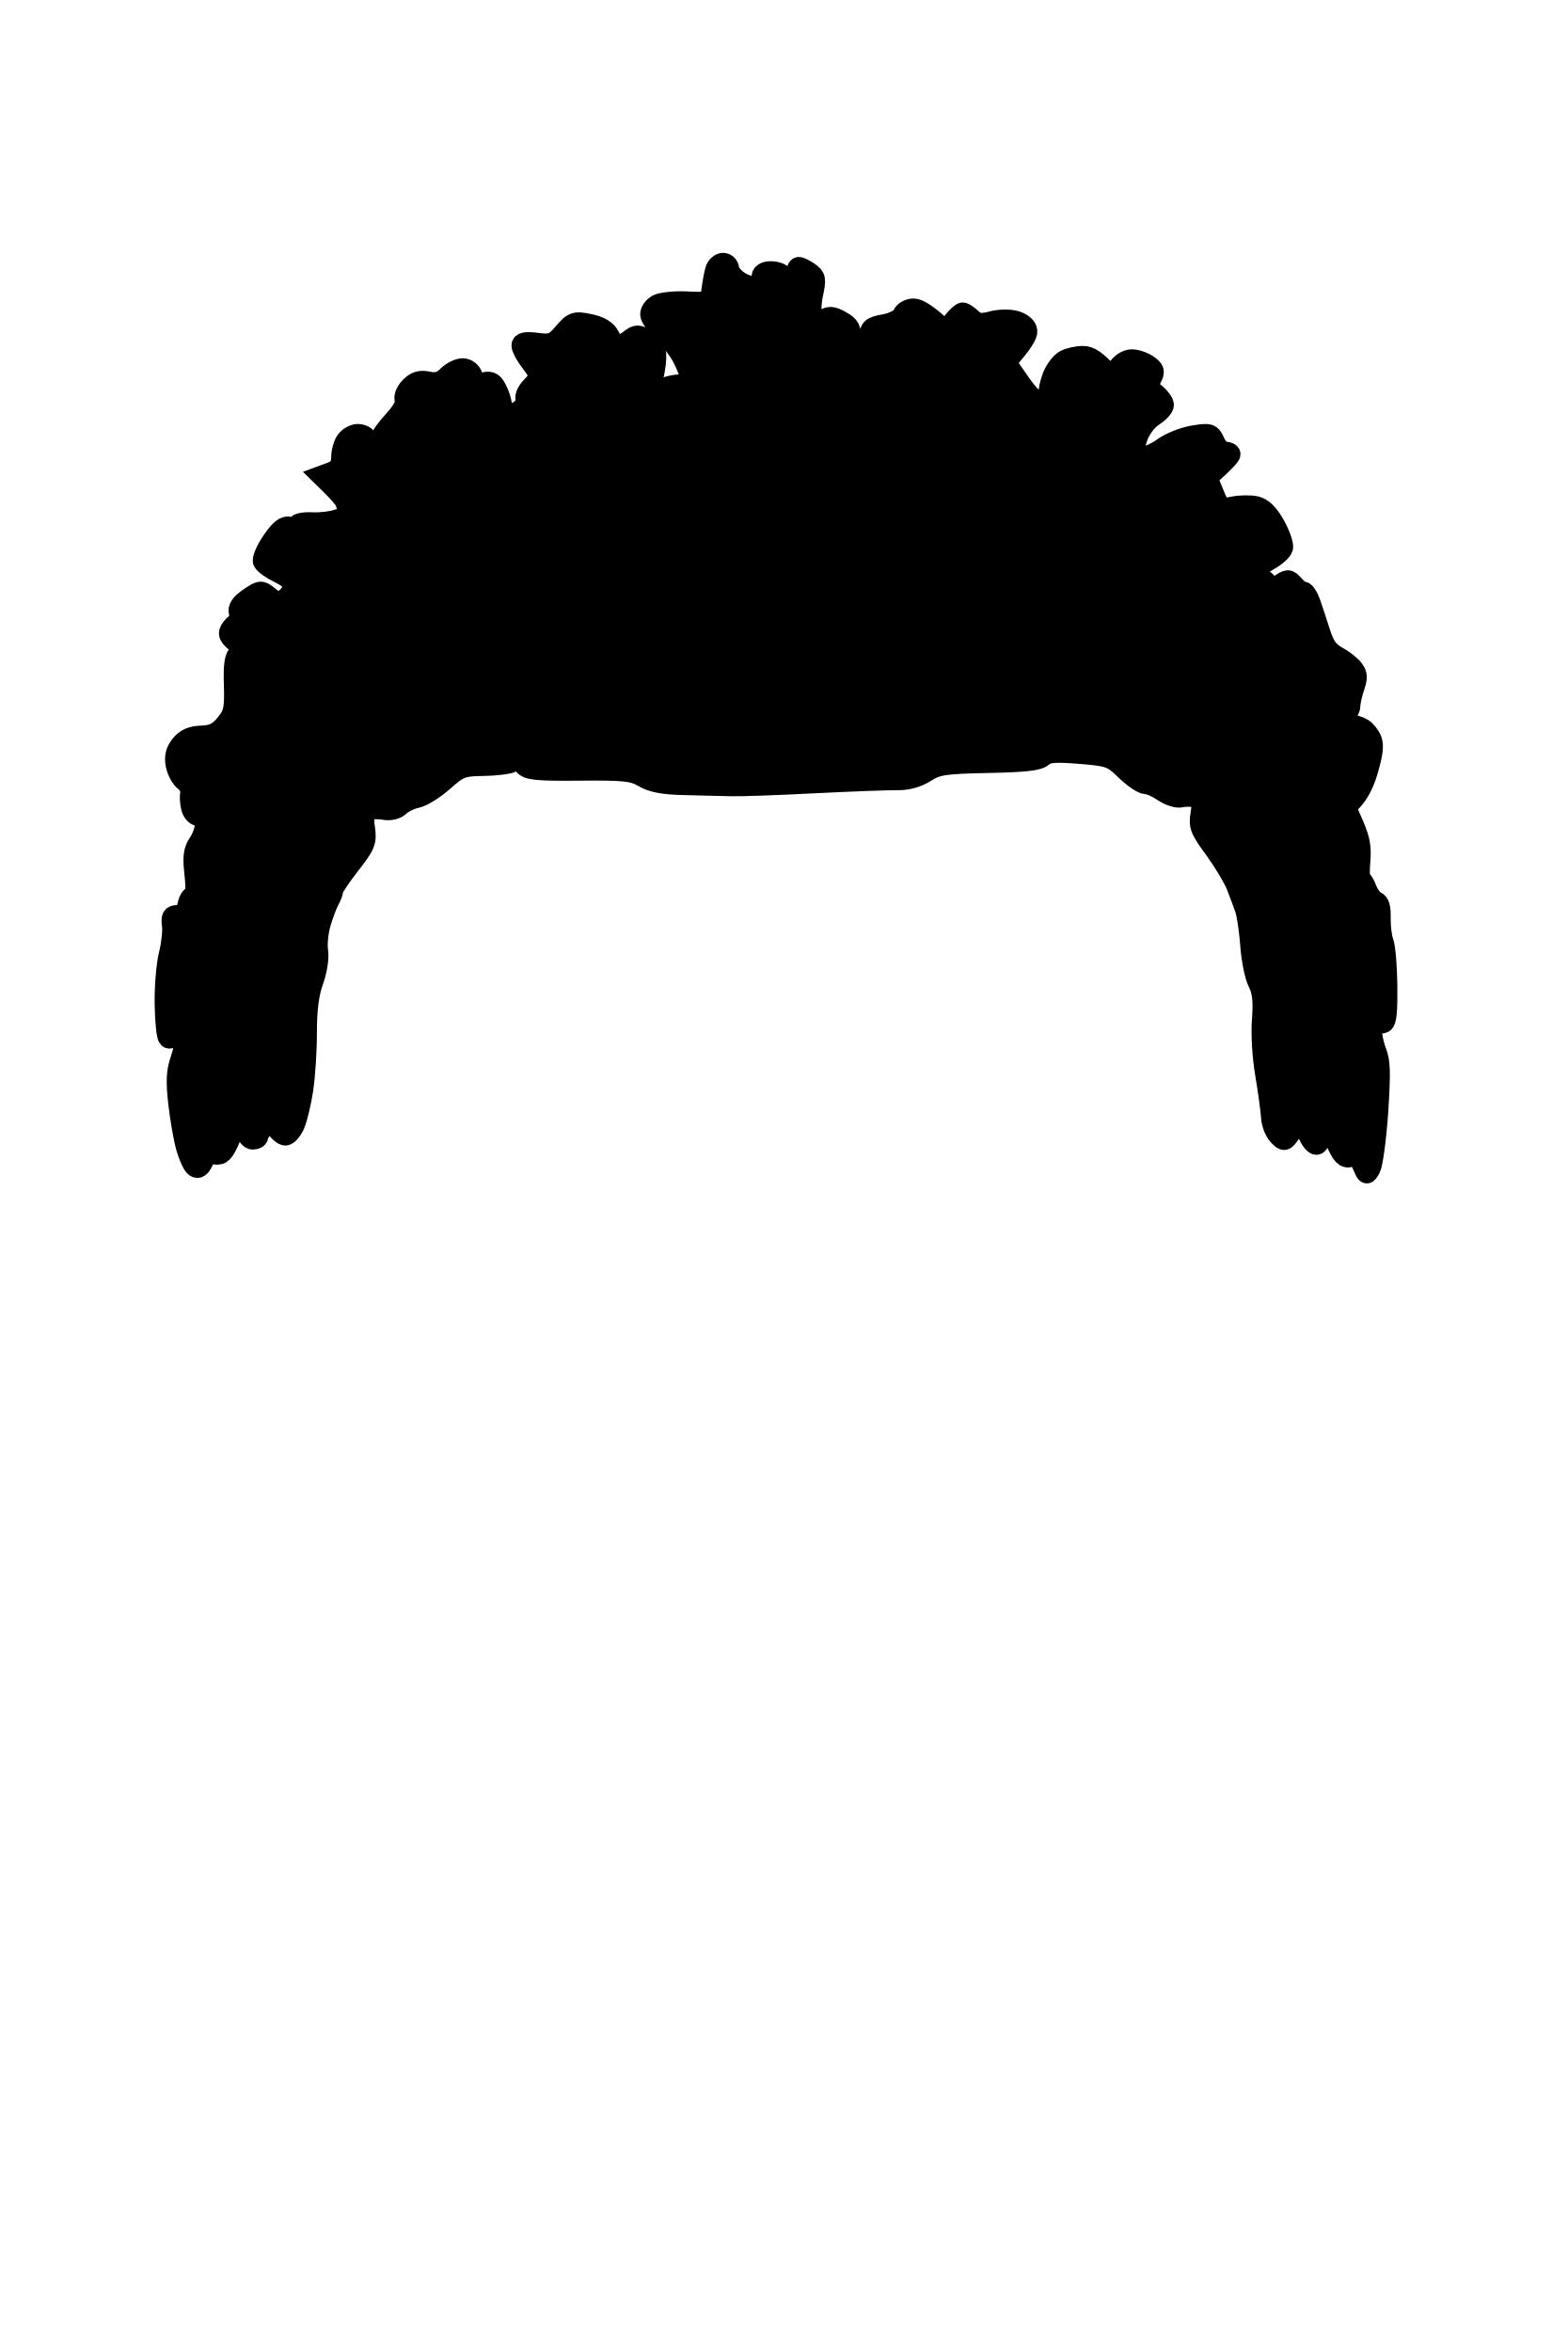
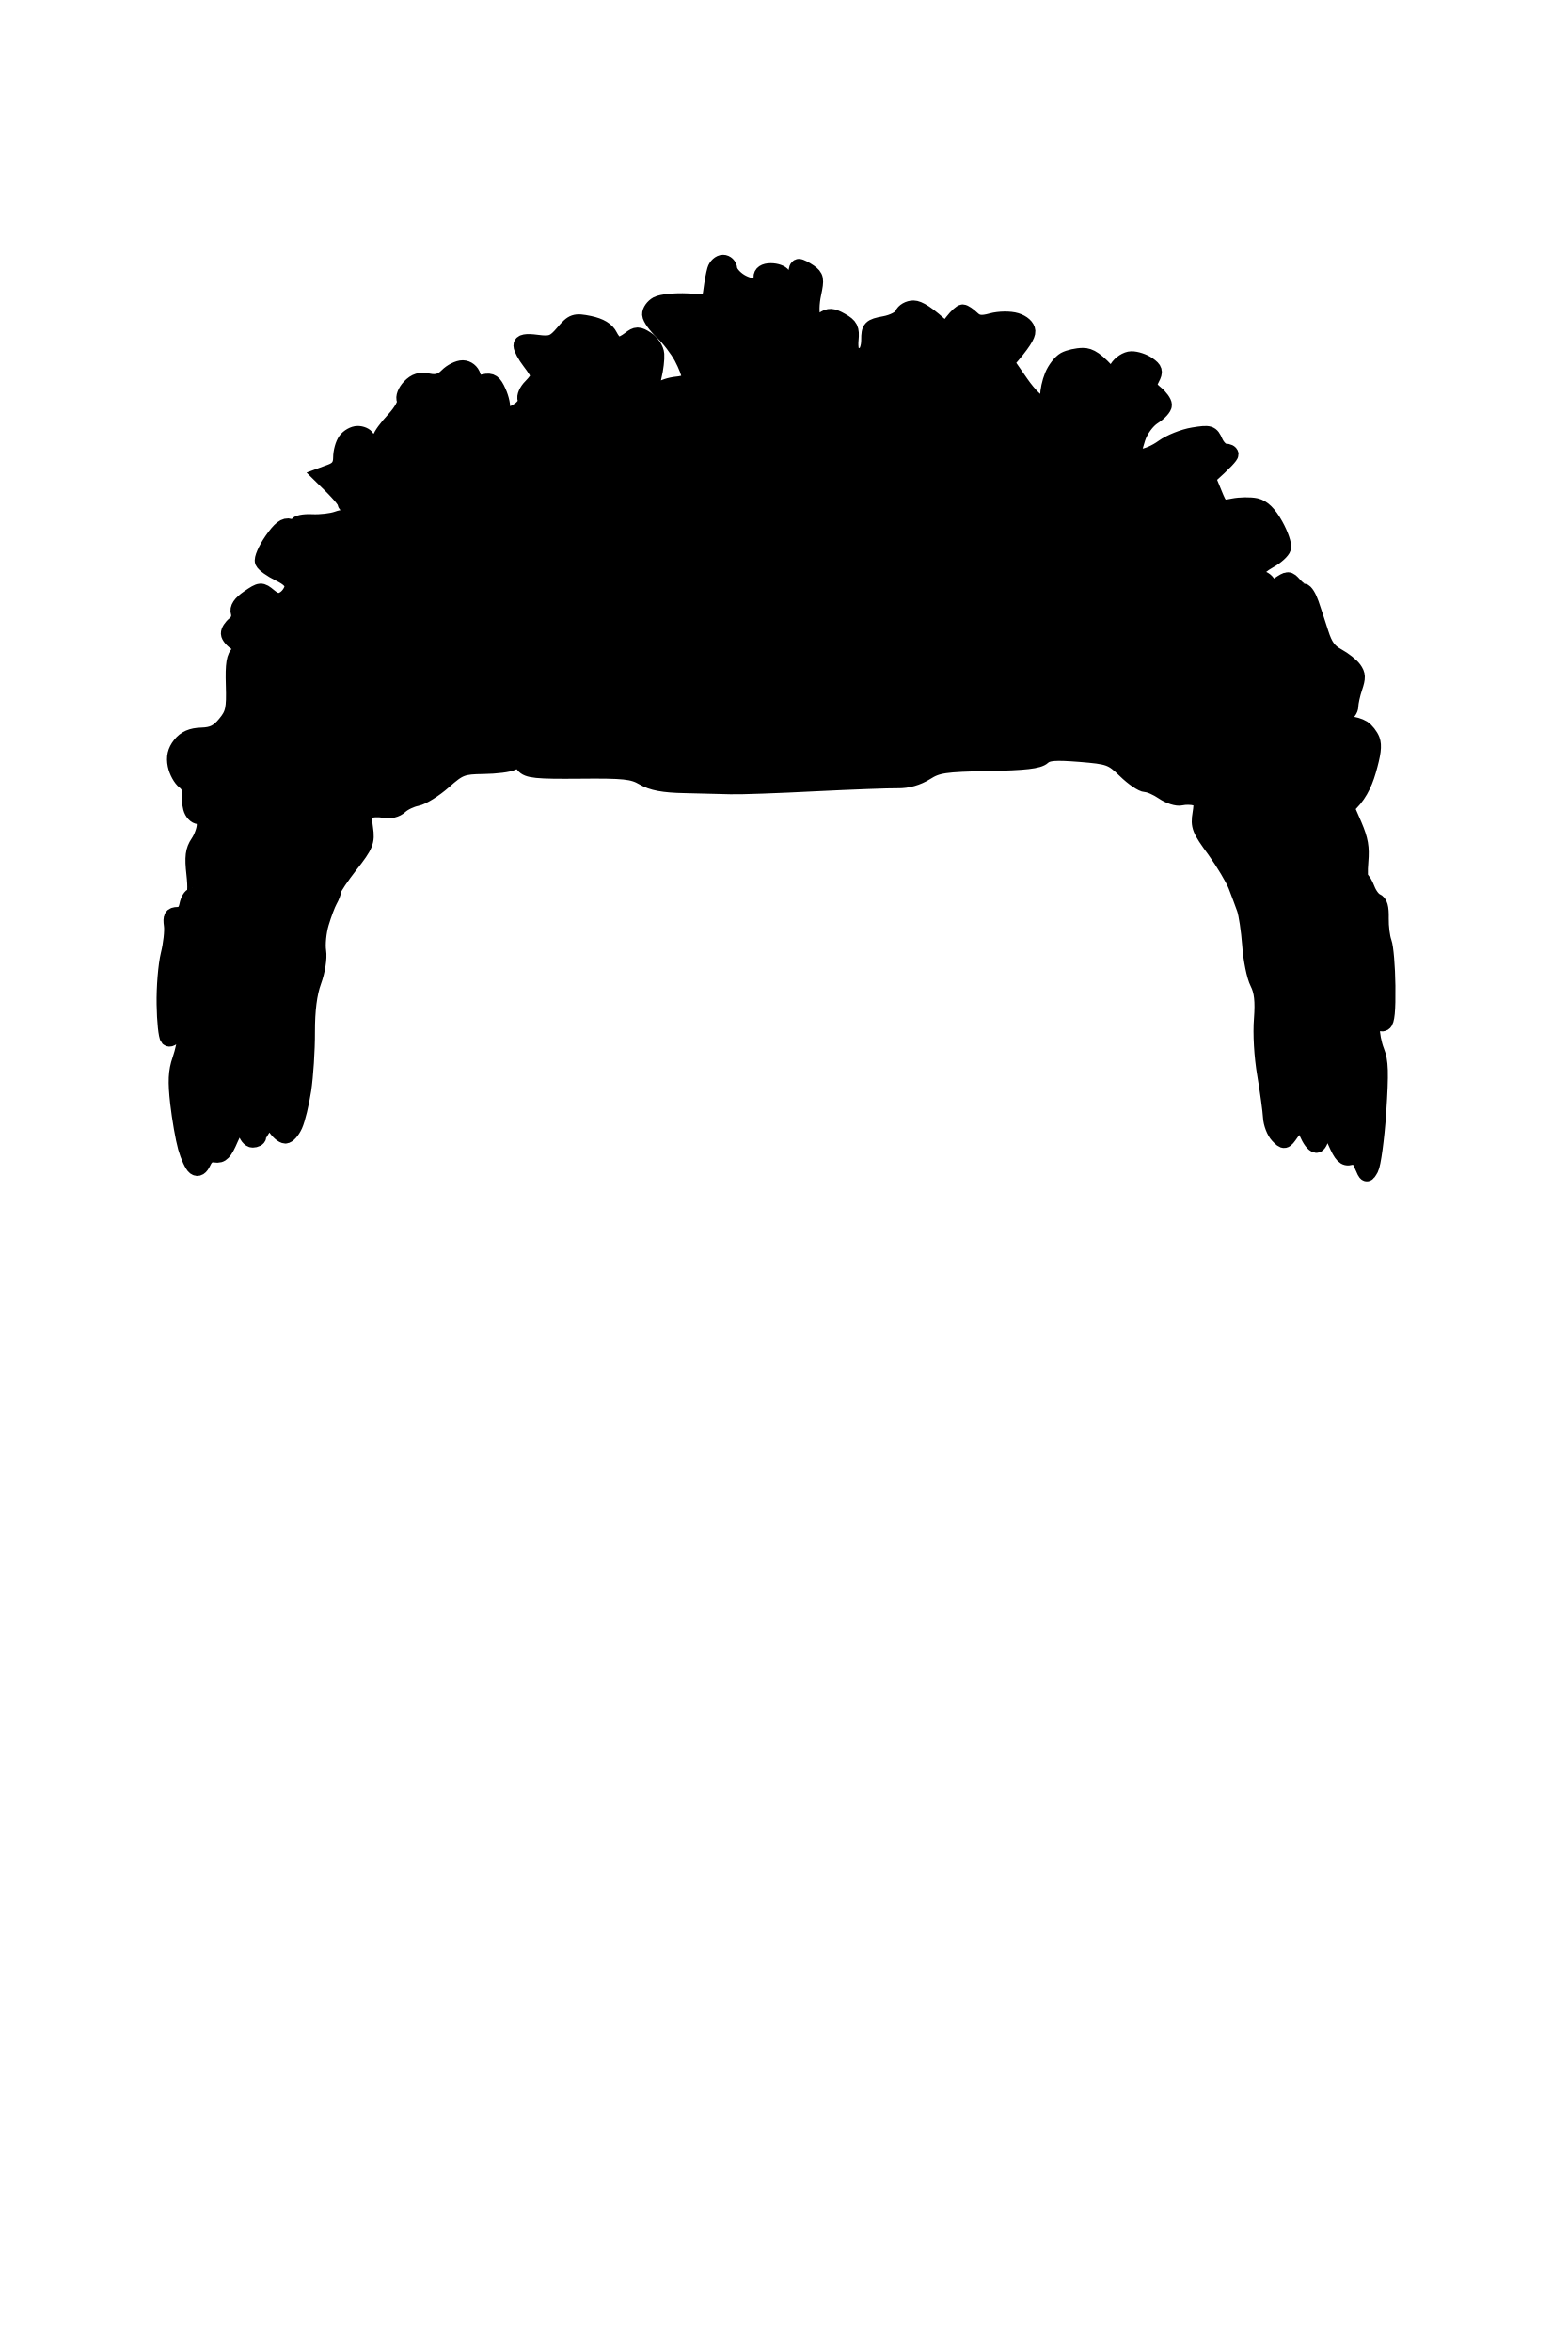
<svg xmlns="http://www.w3.org/2000/svg" viewBox="0 0 400 600" width="400" height="600">
-   <path id="curly-02" fill-rule="nonzero" d="M182.42 68.88C182.12 69.9 181.7 72.18 181.48 73.94C181.08 77.05 180.97 77.11 175.35 76.84C172.2 76.69 168.75 77.04 167.68 77.62C166.62 78.2 165.79 79.37 165.84 80.24C165.89 81.11 167.31 83.1 168.99 84.67C170.67 86.24 172.9 89.15 173.96 91.13C175.01 93.1 175.9 95.4 175.95 96.24C176 97.22 174.85 97.87 172.75 98.06C170.95 98.23 168.94 98.92 168.27 99.57C167.6 100.24 166.81 100.44 166.52 100.02C166.22 99.61 166.37 97.79 166.83 95.97C167.28 94.15 167.58 91.62 167.49 90.35C167.41 89.07 166.27 87.36 164.97 86.53C162.91 85.21 162.37 85.21 160.69 86.53C159.63 87.35 158.31 88.02 157.75 88.02C157.2 88.01 156.23 86.98 155.6 85.72C154.84 84.16 153.13 83.14 150.39 82.57C146.68 81.81 146.1 82.01 143.72 84.84C141.43 87.55 140.58 87.87 137.03 87.4C134.2 87.02 132.98 87.25 133 88.15C133.01 88.86 134 90.71 135.2 92.26C136.39 93.8 137.41 95.42 137.45 95.83C137.48 96.25 136.61 97.5 135.5 98.61C134.38 99.71 133.74 101.18 134.07 101.88C134.41 102.57 133.67 103.81 132.44 104.64C131.21 105.46 129.63 106.11 128.92 106.11C128.22 106.09 127.85 105.42 128.1 104.59C128.36 103.76 127.94 101.71 127.17 100.01C126.07 97.52 125.35 97.02 123.52 97.45C121.83 97.85 121.11 97.47 120.68 95.96C120.34 94.77 119.26 93.92 118.07 93.9C116.96 93.89 115.16 94.79 114.08 95.89C112.67 97.32 111.31 97.71 109.3 97.28C107.25 96.82 105.96 97.21 104.51 98.72C103.42 99.87 102.85 101.37 103.24 102.06C103.64 102.78 102.48 104.92 100.54 107.03C98.66 109.05 97.12 111.16 97.13 111.7C97.14 112.25 96.46 112.68 95.61 112.67C94.76 112.66 93.85 112.2 93.55 111.65C93.26 111.1 92.22 110.65 91.24 110.66C90.26 110.66 88.9 111.42 88.23 112.34C87.55 113.26 87 115.24 87 116.73C87 118.69 86.28 119.71 84.44 120.39L81.89 121.33C86.69 125.98 88.09 127.77 88.09 128.31C88.09 128.84 89.02 129.3 90.15 129.32C91.28 129.34 92.45 130.13 92.75 131.07C93.04 132.01 93.05 132.89 92.76 133.02C92.47 133.15 91.42 132.86 90.43 132.37C89.34 131.84 87.6 131.86 86.06 132.43C84.65 132.95 81.75 133.28 79.64 133.18C77.53 133.07 75.79 133.42 75.8 133.96C75.8 134.5 74.99 134.68 74 134.34C72.7 133.92 71.44 134.89 69.35 137.92C67.78 140.21 66.73 142.63 67.05 143.3C67.35 143.98 69.24 145.33 71.24 146.3C73.78 147.54 74.78 148.61 74.56 149.9C74.39 150.91 73.47 152.2 72.51 152.78C71.18 153.58 70.3 153.42 68.67 152.09C66.67 150.42 66.44 150.44 63.45 152.48C61.33 153.93 60.51 155.16 60.89 156.33C61.21 157.27 60.76 158.57 59.89 159.22C59.03 159.88 58.33 160.96 58.36 161.63C58.38 162.3 59.32 163.4 60.45 164.08C62.25 165.18 62.31 165.47 60.95 166.51C59.77 167.42 59.45 169.39 59.62 174.75C59.81 180.87 59.53 182.15 57.46 184.63C55.67 186.82 54.22 187.52 51.45 187.6C48.89 187.67 47.27 188.38 45.99 189.99C44.72 191.59 44.36 193.15 44.78 195.19C45.11 196.79 46.14 198.67 47.08 199.37C48.02 200.06 48.64 201.37 48.47 202.28C48.29 203.18 48.4 204.89 48.71 206.09C49.01 207.28 49.92 208.26 50.74 208.25C51.61 208.25 52.21 209.14 52.21 210.42C52.21 211.62 51.46 213.68 50.56 215.01C49.27 216.91 49.06 218.61 49.56 222.97C49.95 226.44 49.82 228.5 49.21 228.51C48.68 228.51 48.02 229.61 47.76 230.93C47.44 232.55 46.63 233.35 45.36 233.37C43.82 233.39 43.52 233.91 43.82 236.04C44.03 237.49 43.66 240.86 43 243.52C42.35 246.17 41.88 251.88 41.96 256.2C42.02 260.51 42.43 264.39 42.86 264.83C43.28 265.25 44.02 264.85 44.5 263.92C44.96 262.99 45.78 262.21 46.3 262.21C46.81 262.2 47.25 263.16 47.25 264.35C47.26 265.54 46.67 268.24 45.94 270.37C44.91 273.33 44.8 275.89 45.42 281.4C45.87 285.35 46.76 290.45 47.4 292.74C48.05 295.04 49.09 297.29 49.72 297.75C50.5 298.32 51.19 297.88 51.87 296.42C52.55 294.93 53.5 294.35 54.89 294.57C56.54 294.84 57.28 294.06 58.83 290.44C59.89 287.99 61.09 285.98 61.47 285.97C61.86 285.96 62.39 287.05 62.62 288.36C62.86 289.69 63.69 290.76 64.48 290.76C65.26 290.75 65.91 290.41 65.93 290.01C65.96 289.62 66.63 288.41 67.42 287.34C68.86 285.4 68.88 285.41 70.24 287.55C71 288.74 72.15 289.72 72.81 289.73C73.47 289.75 74.55 288.53 75.23 287.04C75.9 285.55 76.89 281.47 77.42 278.01C77.94 274.56 78.38 267.93 78.36 263.3C78.35 257.67 78.89 253.4 80.02 250.32C80.97 247.74 81.5 244.4 81.22 242.65C80.95 240.95 81.26 237.72 81.93 235.48C82.6 233.24 83.57 230.65 84.09 229.73C84.62 228.8 85.07 227.62 85.08 227.09C85.1 226.57 87.05 223.65 89.42 220.61C93.29 215.69 93.69 214.69 93.19 211.31C92.79 208.67 93.03 207.32 93.98 206.83C94.73 206.46 96.51 206.36 97.93 206.64C99.55 206.94 101.12 206.57 102.12 205.63C103 204.81 104.9 203.9 106.34 203.62C107.8 203.33 110.9 201.4 113.25 199.31C117.2 195.82 118 195.51 123.34 195.45C126.55 195.41 129.88 194.99 130.76 194.51C131.88 193.91 132.74 194.12 133.58 195.2C134.62 196.52 136.85 196.75 147.89 196.65C159.24 196.54 161.42 196.77 164.12 198.35C166.37 199.68 169.3 200.23 174.71 200.33C178.81 200.42 184.08 200.55 186.41 200.62C188.74 200.7 198.48 200.36 208.01 199.86C217.49 199.39 226.94 199.04 229.06 199.08C231.53 199.13 234.12 198.4 236.26 197.05C239.2 195.18 240.96 194.92 252.21 194.69C261.53 194.51 265.01 194.11 266.1 193.1C267.26 192.02 269.22 191.87 275.56 192.37C283 192.98 283.66 193.21 287.1 196.53C289.08 198.47 291.44 200.07 292.34 200.09C293.24 200.09 295.23 200.97 296.76 202.02C298.29 203.07 300.36 203.73 301.37 203.48C302.38 203.23 304.02 203.25 305.02 203.53C306.56 203.95 306.75 204.55 306.27 207.56C305.74 210.76 306.09 211.65 309.93 216.86C312.22 220.05 314.68 224.17 315.4 226.03C316.12 227.9 317.1 230.5 317.57 231.83C318.04 233.16 318.66 237.28 318.94 240.99C319.19 244.7 320.07 249.07 320.91 250.7C322.01 252.83 322.29 255.38 321.95 259.94C321.64 263.66 321.98 269.48 322.77 274.12C323.5 278.46 324.16 283.34 324.25 284.97C324.33 286.6 325.15 288.72 326.07 289.69C327.68 291.37 327.82 291.35 329.43 289.01C330.34 287.68 331.39 286.6 331.77 286.61C332.14 286.62 333.05 287.96 333.77 289.6C334.49 291.21 335.53 292.33 336.07 292.07C336.6 291.82 337.14 290.51 337.26 289.17C337.37 287.84 337.78 286.74 338.15 286.75C338.52 286.76 339.69 288.79 340.75 291.27C342.31 294.84 343.11 295.64 344.61 295.22C346.01 294.84 346.76 295.38 347.57 297.37C348.64 299.9 348.73 299.94 349.76 298.11C350.34 297.06 351.23 290.6 351.7 283.76C352.37 273.42 352.28 270.78 351.23 268.14C350.53 266.38 350.01 263.65 350.06 262.07C350.11 260.48 350.51 259.2 350.95 259.23C351.4 259.25 351.83 259.79 351.93 260.43C352.03 261.06 352.56 261.31 353.12 260.97C353.86 260.53 354.11 257.89 354.04 251.47C353.98 246.57 353.56 241.56 353.1 240.34C352.64 239.12 352.3 236.39 352.34 234.27C352.4 231.43 352.07 230.27 351.09 229.85C350.35 229.54 349.34 228.18 348.83 226.83C348.32 225.48 347.64 224.37 347.32 224.34C347 224.32 346.92 222.26 347.14 219.76C347.45 216.17 347.11 214.22 345.54 210.54L343.52 205.89C346.55 203.33 348.06 200.19 349.09 196.69C350.37 192.27 350.64 190.18 350.08 188.73C349.66 187.65 348.61 186.32 347.75 185.76C346.87 185.21 345.26 184.74 344.14 184.71C343.03 184.69 341.93 184.23 341.71 183.69C341.49 183.16 342.04 182.53 342.94 182.27C343.84 182.02 344.58 181.06 344.59 180.13C344.6 179.21 345.07 177.08 345.63 175.41C346.49 172.86 346.46 172.09 345.45 170.69C344.78 169.76 342.92 168.29 341.31 167.41C339.05 166.18 338.05 164.81 336.99 161.48C336.23 159.08 335.12 155.72 334.53 154C333.94 152.27 333.06 150.86 332.57 150.86C332.09 150.87 331.04 150.11 330.22 149.19C328.81 147.58 328.62 147.58 326.23 149.21C324.09 150.66 323.71 150.7 323.67 149.46C323.65 148.68 322.81 147.82 321.81 147.55C320.81 147.29 320.17 146.55 320.39 145.88C320.6 145.21 322.18 143.9 323.9 142.96C325.61 142.02 327.2 140.58 327.42 139.78C327.64 138.99 326.76 136.37 325.43 133.99C323.75 130.98 322.21 129.48 320.44 129.07C319.03 128.76 316.42 128.8 314.64 129.15C311.53 129.78 311.35 129.66 309.8 125.84L308.17 121.87C312.73 117.79 314.04 116.27 314.02 115.87C313.99 115.47 313.33 115.15 312.55 115.16C311.78 115.17 310.65 114.09 310.05 112.74C309.05 110.46 308.66 110.35 304.46 111.03C301.98 111.43 298.5 112.82 296.72 114.12C294.95 115.41 292.53 116.47 291.33 116.47C290.13 116.46 289.14 116.25 289.12 115.98C289.1 115.7 289.62 113.82 290.27 111.79C290.94 109.7 292.69 107.31 294.27 106.31C295.81 105.33 297.05 103.98 297.02 103.29C297 102.61 296.04 101.28 294.89 100.34C293.11 98.87 292.96 98.31 293.89 96.54C294.82 94.76 294.68 94.25 292.93 93.02C291.8 92.22 289.89 91.59 288.67 91.61C287.45 91.63 285.84 92.68 285.08 93.94L283.71 96.21C279.83 91.71 278.06 90.74 276.29 90.75C274.8 90.76 272.72 91.22 271.67 91.79C270.63 92.36 269.2 94.19 268.52 95.86C267.84 97.53 267.35 99.79 267.43 100.89C267.53 102.11 266.92 102.91 265.87 102.95C264.83 102.98 262.67 100.9 260.46 97.74L256.77 92.42C261.05 87.65 262.25 85.45 262.18 84.46C262.11 83.38 260.94 82.32 259.27 81.81C257.71 81.33 254.94 81.37 253.05 81.88C250.43 82.61 249.26 82.46 248.02 81.25C247.14 80.4 246.06 79.67 245.65 79.66C245.24 79.64 244.09 80.69 243.09 81.98L241.28 84.31C236.69 79.94 234.34 78.66 233.1 78.65C231.86 78.64 230.57 79.38 230.23 80.29C229.89 81.19 227.84 82.26 225.67 82.65C222.09 83.3 221.73 83.68 221.74 86.72C221.75 88.6 221.11 90.28 220.29 90.57C219.49 90.86 218.36 90.87 217.79 90.58C217.21 90.3 216.89 88.57 217.06 86.72C217.34 83.86 216.97 83.13 214.62 81.8C212.37 80.53 211.51 80.48 210.01 81.55C208.45 82.65 208.05 82.57 207.39 81.03C206.96 80.03 207.02 77.31 207.53 74.99C208.35 71.19 208.23 70.61 206.51 69.39C205.44 68.65 204.23 68.04 203.82 68.05C203.41 68.06 203.12 68.79 203.19 69.68C203.25 70.56 202.62 71.28 201.8 71.28C200.98 71.28 200.05 70.8 199.73 70.21C199.4 69.63 198.03 69.14 196.65 69.14C195.09 69.14 194.19 69.75 194.26 70.75C194.33 71.63 193.71 72.58 192.91 72.88C192.11 73.17 190.28 72.7 188.84 71.81C187.4 70.93 186.18 69.5 186.11 68.61C186.05 67.72 185.32 67 184.49 67C183.65 67 182.71 67.85 182.42 68.88Z" fill="$[hairColor]" stroke="#000" stroke-width="5" />
+   <path id="curly-02" fill-rule="nonzero" d="M182.42 68.88C182.12 69.9 181.7 72.18 181.48 73.94C181.08 77.05 180.97 77.11 175.35 76.84C172.2 76.69 168.75 77.04 167.68 77.62C166.62 78.2 165.79 79.37 165.84 80.24C165.89 81.11 167.31 83.1 168.99 84.67C170.67 86.24 172.9 89.15 173.96 91.13C175.01 93.1 175.9 95.4 175.95 96.24C176 97.22 174.85 97.87 172.75 98.06C170.95 98.23 168.94 98.92 168.27 99.57C167.6 100.24 166.81 100.44 166.52 100.02C166.22 99.61 166.37 97.79 166.83 95.97C167.28 94.15 167.58 91.62 167.49 90.35C167.41 89.07 166.27 87.36 164.97 86.53C162.91 85.21 162.37 85.21 160.69 86.53C159.63 87.35 158.31 88.02 157.75 88.02C157.2 88.01 156.23 86.98 155.6 85.72C154.84 84.16 153.13 83.14 150.39 82.57C146.68 81.81 146.1 82.01 143.72 84.84C141.43 87.55 140.58 87.87 137.03 87.4C134.2 87.02 132.98 87.25 133 88.15C133.01 88.86 134 90.71 135.2 92.26C136.39 93.8 137.41 95.42 137.45 95.83C137.48 96.25 136.61 97.5 135.5 98.61C134.38 99.71 133.74 101.18 134.07 101.88C134.41 102.57 133.67 103.81 132.44 104.64C131.21 105.46 129.63 106.11 128.92 106.11C128.22 106.09 127.85 105.42 128.1 104.59C128.36 103.76 127.94 101.71 127.17 100.01C126.07 97.52 125.35 97.02 123.52 97.45C121.83 97.85 121.11 97.47 120.68 95.96C120.34 94.77 119.26 93.92 118.07 93.9C116.96 93.89 115.16 94.79 114.08 95.89C112.67 97.32 111.31 97.71 109.3 97.28C107.25 96.82 105.96 97.21 104.51 98.72C103.42 99.87 102.85 101.37 103.24 102.06C103.64 102.78 102.48 104.92 100.54 107.03C98.66 109.05 97.12 111.16 97.13 111.7C97.14 112.25 96.46 112.68 95.61 112.67C94.76 112.66 93.85 112.2 93.55 111.65C93.26 111.1 92.22 110.65 91.24 110.66C90.26 110.66 88.9 111.42 88.23 112.34C87.55 113.26 87 115.24 87 116.73C87 118.69 86.28 119.71 84.44 120.39L81.89 121.33C86.69 125.98 88.09 127.77 88.09 128.31C88.09 128.84 89.02 129.3 90.15 129.32C91.28 129.34 92.45 130.13 92.75 131.07C93.04 132.01 93.05 132.89 92.76 133.02C92.47 133.15 91.42 132.86 90.43 132.37C89.34 131.84 87.6 131.86 86.06 132.43C84.65 132.95 81.75 133.28 79.64 133.18C77.53 133.07 75.79 133.42 75.8 133.96C75.8 134.5 74.99 134.68 74 134.34C72.7 133.92 71.44 134.89 69.35 137.92C67.78 140.21 66.73 142.63 67.05 143.3C67.35 143.98 69.24 145.33 71.24 146.3C73.78 147.54 74.78 148.61 74.56 149.9C74.39 150.91 73.47 152.2 72.51 152.78C71.18 153.58 70.3 153.42 68.67 152.09C66.67 150.42 66.44 150.44 63.45 152.48C61.33 153.93 60.51 155.16 60.89 156.33C61.21 157.27 60.76 158.57 59.89 159.22C59.03 159.88 58.33 160.96 58.36 161.63C58.38 162.3 59.32 163.4 60.45 164.08C62.25 165.18 62.31 165.47 60.95 166.51C59.77 167.42 59.45 169.39 59.62 174.75C59.81 180.87 59.53 182.15 57.46 184.63C55.67 186.82 54.22 187.52 51.45 187.6C48.89 187.67 47.27 188.38 45.99 189.99C44.72 191.59 44.36 193.15 44.78 195.19C45.11 196.79 46.14 198.67 47.08 199.37C48.02 200.06 48.64 201.37 48.47 202.28C48.29 203.18 48.4 204.89 48.71 206.09C49.01 207.28 49.92 208.26 50.74 208.25C51.61 208.25 52.21 209.14 52.21 210.42C52.21 211.62 51.46 213.68 50.56 215.01C49.27 216.91 49.06 218.61 49.56 222.97C49.95 226.44 49.82 228.5 49.21 228.51C48.68 228.51 48.02 229.61 47.76 230.93C47.44 232.55 46.63 233.35 45.36 233.37C43.82 233.39 43.52 233.91 43.82 236.04C44.03 237.49 43.66 240.86 43 243.52C42.35 246.17 41.88 251.88 41.96 256.2C42.02 260.51 42.43 264.39 42.86 264.83C43.28 265.25 44.02 264.85 44.5 263.92C44.96 262.99 45.78 262.21 46.3 262.21C46.81 262.2 47.25 263.16 47.25 264.35C47.26 265.54 46.67 268.24 45.94 270.37C44.91 273.33 44.8 275.89 45.42 281.4C45.87 285.35 46.76 290.45 47.4 292.74C48.05 295.04 49.09 297.29 49.72 297.75C50.5 298.32 51.19 297.88 51.87 296.42C52.55 294.93 53.5 294.35 54.89 294.57C56.54 294.84 57.28 294.06 58.83 290.44C59.89 287.99 61.09 285.98 61.47 285.97C61.86 285.96 62.39 287.05 62.62 288.36C62.86 289.69 63.69 290.76 64.48 290.76C65.26 290.75 65.91 290.41 65.93 290.01C65.96 289.62 66.63 288.41 67.42 287.34C68.86 285.4 68.88 285.41 70.24 287.55C71 288.74 72.15 289.72 72.81 289.73C73.47 289.75 74.55 288.53 75.23 287.04C75.9 285.55 76.89 281.47 77.42 278.01C77.94 274.56 78.38 267.93 78.36 263.3C78.35 257.67 78.89 253.4 80.02 250.32C80.97 247.74 81.5 244.4 81.22 242.65C80.95 240.95 81.26 237.72 81.93 235.48C82.6 233.24 83.57 230.65 84.09 229.73C84.62 228.8 85.07 227.62 85.08 227.09C85.1 226.57 87.05 223.65 89.42 220.61C93.29 215.69 93.69 214.69 93.19 211.31C92.79 208.67 93.03 207.32 93.98 206.83C94.73 206.46 96.51 206.36 97.93 206.64C99.55 206.94 101.12 206.57 102.12 205.63C103 204.81 104.9 203.9 106.34 203.62C107.8 203.33 110.9 201.4 113.25 199.31C117.2 195.82 118 195.51 123.34 195.45C126.55 195.41 129.88 194.99 130.76 194.51C131.88 193.91 132.74 194.12 133.58 195.2C134.62 196.52 136.85 196.75 147.89 196.65C159.24 196.54 161.42 196.77 164.12 198.35C166.37 199.68 169.3 200.23 174.71 200.33C178.81 200.42 184.08 200.55 186.41 200.62C188.74 200.7 198.48 200.36 208.01 199.86C217.49 199.39 226.94 199.04 229.06 199.08C231.53 199.13 234.12 198.4 236.26 197.05C239.2 195.18 240.96 194.92 252.21 194.69C261.53 194.51 265.01 194.11 266.1 193.1C267.26 192.02 269.22 191.87 275.56 192.37C283 192.98 283.66 193.21 287.1 196.53C289.08 198.47 291.44 200.07 292.34 200.09C293.24 200.09 295.23 200.97 296.76 202.02C298.29 203.07 300.36 203.73 301.37 203.48C302.38 203.23 304.02 203.25 305.02 203.53C306.56 203.95 306.75 204.55 306.27 207.56C305.74 210.76 306.09 211.65 309.93 216.86C312.22 220.05 314.68 224.17 315.4 226.03C316.12 227.9 317.1 230.5 317.57 231.83C318.04 233.16 318.66 237.28 318.94 240.99C319.19 244.7 320.07 249.07 320.91 250.7C322.01 252.83 322.29 255.38 321.95 259.94C321.64 263.66 321.98 269.48 322.77 274.12C323.5 278.46 324.16 283.34 324.25 284.97C324.33 286.6 325.15 288.72 326.07 289.69C327.68 291.37 327.82 291.35 329.43 289.01C330.34 287.68 331.39 286.6 331.77 286.61C332.14 286.62 333.05 287.96 333.77 289.6C334.49 291.21 335.53 292.33 336.07 292.07C336.6 291.82 337.14 290.51 337.26 289.17C337.37 287.84 337.78 286.74 338.15 286.75C338.52 286.76 339.69 288.79 340.75 291.27C342.31 294.84 343.11 295.64 344.61 295.22C346.01 294.84 346.76 295.38 347.57 297.37C348.64 299.9 348.73 299.94 349.76 298.11C350.34 297.06 351.23 290.6 351.7 283.76C352.37 273.42 352.28 270.78 351.23 268.14C350.53 266.38 350.01 263.65 350.06 262.07C350.11 260.48 350.51 259.2 350.95 259.23C351.4 259.25 351.83 259.79 351.93 260.43C352.03 261.06 352.56 261.31 353.12 260.97C353.86 260.53 354.11 257.89 354.04 251.47C353.98 246.57 353.56 241.56 353.1 240.34C352.64 239.12 352.3 236.39 352.34 234.27C352.4 231.43 352.07 230.27 351.09 229.85C350.35 229.54 349.34 228.18 348.83 226.83C348.32 225.48 347.64 224.37 347.32 224.34C347 224.32 346.92 222.26 347.14 219.76C347.45 216.17 347.11 214.22 345.54 210.54L343.52 205.89C346.55 203.33 348.06 200.19 349.09 196.69C350.37 192.27 350.64 190.18 350.08 188.73C349.66 187.65 348.61 186.32 347.75 185.76C346.87 185.21 345.26 184.74 344.14 184.71C343.03 184.69 341.93 184.23 341.71 183.69C341.49 183.16 342.04 182.53 342.94 182.27C343.84 182.02 344.58 181.06 344.59 180.13C344.6 179.21 345.07 177.08 345.63 175.41C346.49 172.86 346.46 172.09 345.45 170.69C344.78 169.76 342.92 168.29 341.31 167.41C339.05 166.18 338.05 164.81 336.99 161.48C336.23 159.08 335.12 155.72 334.53 154C333.94 152.27 333.06 150.86 332.57 150.86C332.09 150.87 331.04 150.11 330.22 149.19C328.81 147.58 328.62 147.58 326.23 149.21C324.09 150.66 323.71 150.7 323.67 149.46C323.65 148.68 322.81 147.82 321.81 147.55C320.81 147.29 320.17 146.55 320.39 145.88C320.6 145.21 322.18 143.9 323.9 142.96C325.61 142.02 327.2 140.58 327.42 139.78C327.64 138.99 326.76 136.37 325.43 133.99C323.75 130.98 322.21 129.48 320.44 129.07C319.03 128.76 316.42 128.8 314.64 129.15C311.53 129.78 311.35 129.66 309.8 125.84L308.17 121.87C312.73 117.79 314.04 116.27 314.02 115.87C313.99 115.47 313.33 115.15 312.55 115.16C311.78 115.17 310.65 114.09 310.05 112.74C309.05 110.46 308.66 110.35 304.46 111.03C301.98 111.43 298.5 112.82 296.72 114.12C294.95 115.41 292.53 116.47 291.33 116.47C290.13 116.46 289.14 116.25 289.12 115.98C289.1 115.7 289.62 113.82 290.27 111.79C290.94 109.7 292.69 107.31 294.27 106.31C295.81 105.33 297.05 103.98 297.02 103.29C297 102.61 296.04 101.28 294.89 100.34C293.11 98.87 292.96 98.31 293.89 96.54C294.82 94.76 294.68 94.25 292.93 93.02C291.8 92.22 289.89 91.59 288.67 91.61C287.45 91.63 285.84 92.68 285.08 93.94L283.71 96.21C279.83 91.71 278.06 90.74 276.29 90.75C274.8 90.76 272.72 91.22 271.67 91.79C270.63 92.36 269.2 94.19 268.52 95.86C267.84 97.53 267.35 99.79 267.43 100.89C267.53 102.11 266.92 102.91 265.87 102.95C264.83 102.98 262.67 100.9 260.46 97.74L256.77 92.42C261.05 87.65 262.25 85.45 262.18 84.46C262.11 83.38 260.94 82.32 259.27 81.81C257.71 81.33 254.94 81.37 253.05 81.88C250.43 82.61 249.26 82.46 248.02 81.25C247.14 80.4 246.06 79.67 245.65 79.66C245.24 79.64 244.09 80.69 243.09 81.98L241.28 84.31C236.69 79.94 234.34 78.66 233.1 78.65C231.86 78.64 230.57 79.38 230.23 80.29C229.89 81.19 227.84 82.26 225.67 82.65C222.09 83.3 221.73 83.68 221.74 86.72C221.75 88.6 221.11 90.28 220.29 90.57C219.49 90.86 218.36 90.87 217.79 90.58C217.21 90.3 216.89 88.57 217.06 86.72C217.34 83.86 216.97 83.13 214.62 81.8C212.37 80.53 211.51 80.48 210.01 81.55C208.45 82.65 208.05 82.57 207.39 81.03C206.96 80.03 207.02 77.31 207.53 74.99C208.35 71.19 208.23 70.61 206.51 69.39C205.44 68.65 204.23 68.04 203.82 68.05C203.41 68.06 203.12 68.79 203.19 69.68C203.25 70.56 202.62 71.28 201.8 71.28C200.98 71.28 200.05 70.8 199.73 70.21C199.4 69.63 198.03 69.14 196.65 69.14C195.09 69.14 194.19 69.75 194.26 70.75C194.33 71.63 193.71 72.58 192.91 72.88C192.11 73.17 190.28 72.7 188.84 71.81C187.4 70.93 186.18 69.5 186.11 68.61C186.05 67.72 185.32 67 184.49 67C183.65 67 182.71 67.85 182.42 68.88Z" fill="$[hairColor]" stroke="#000" stroke-width="4" />
</svg>
